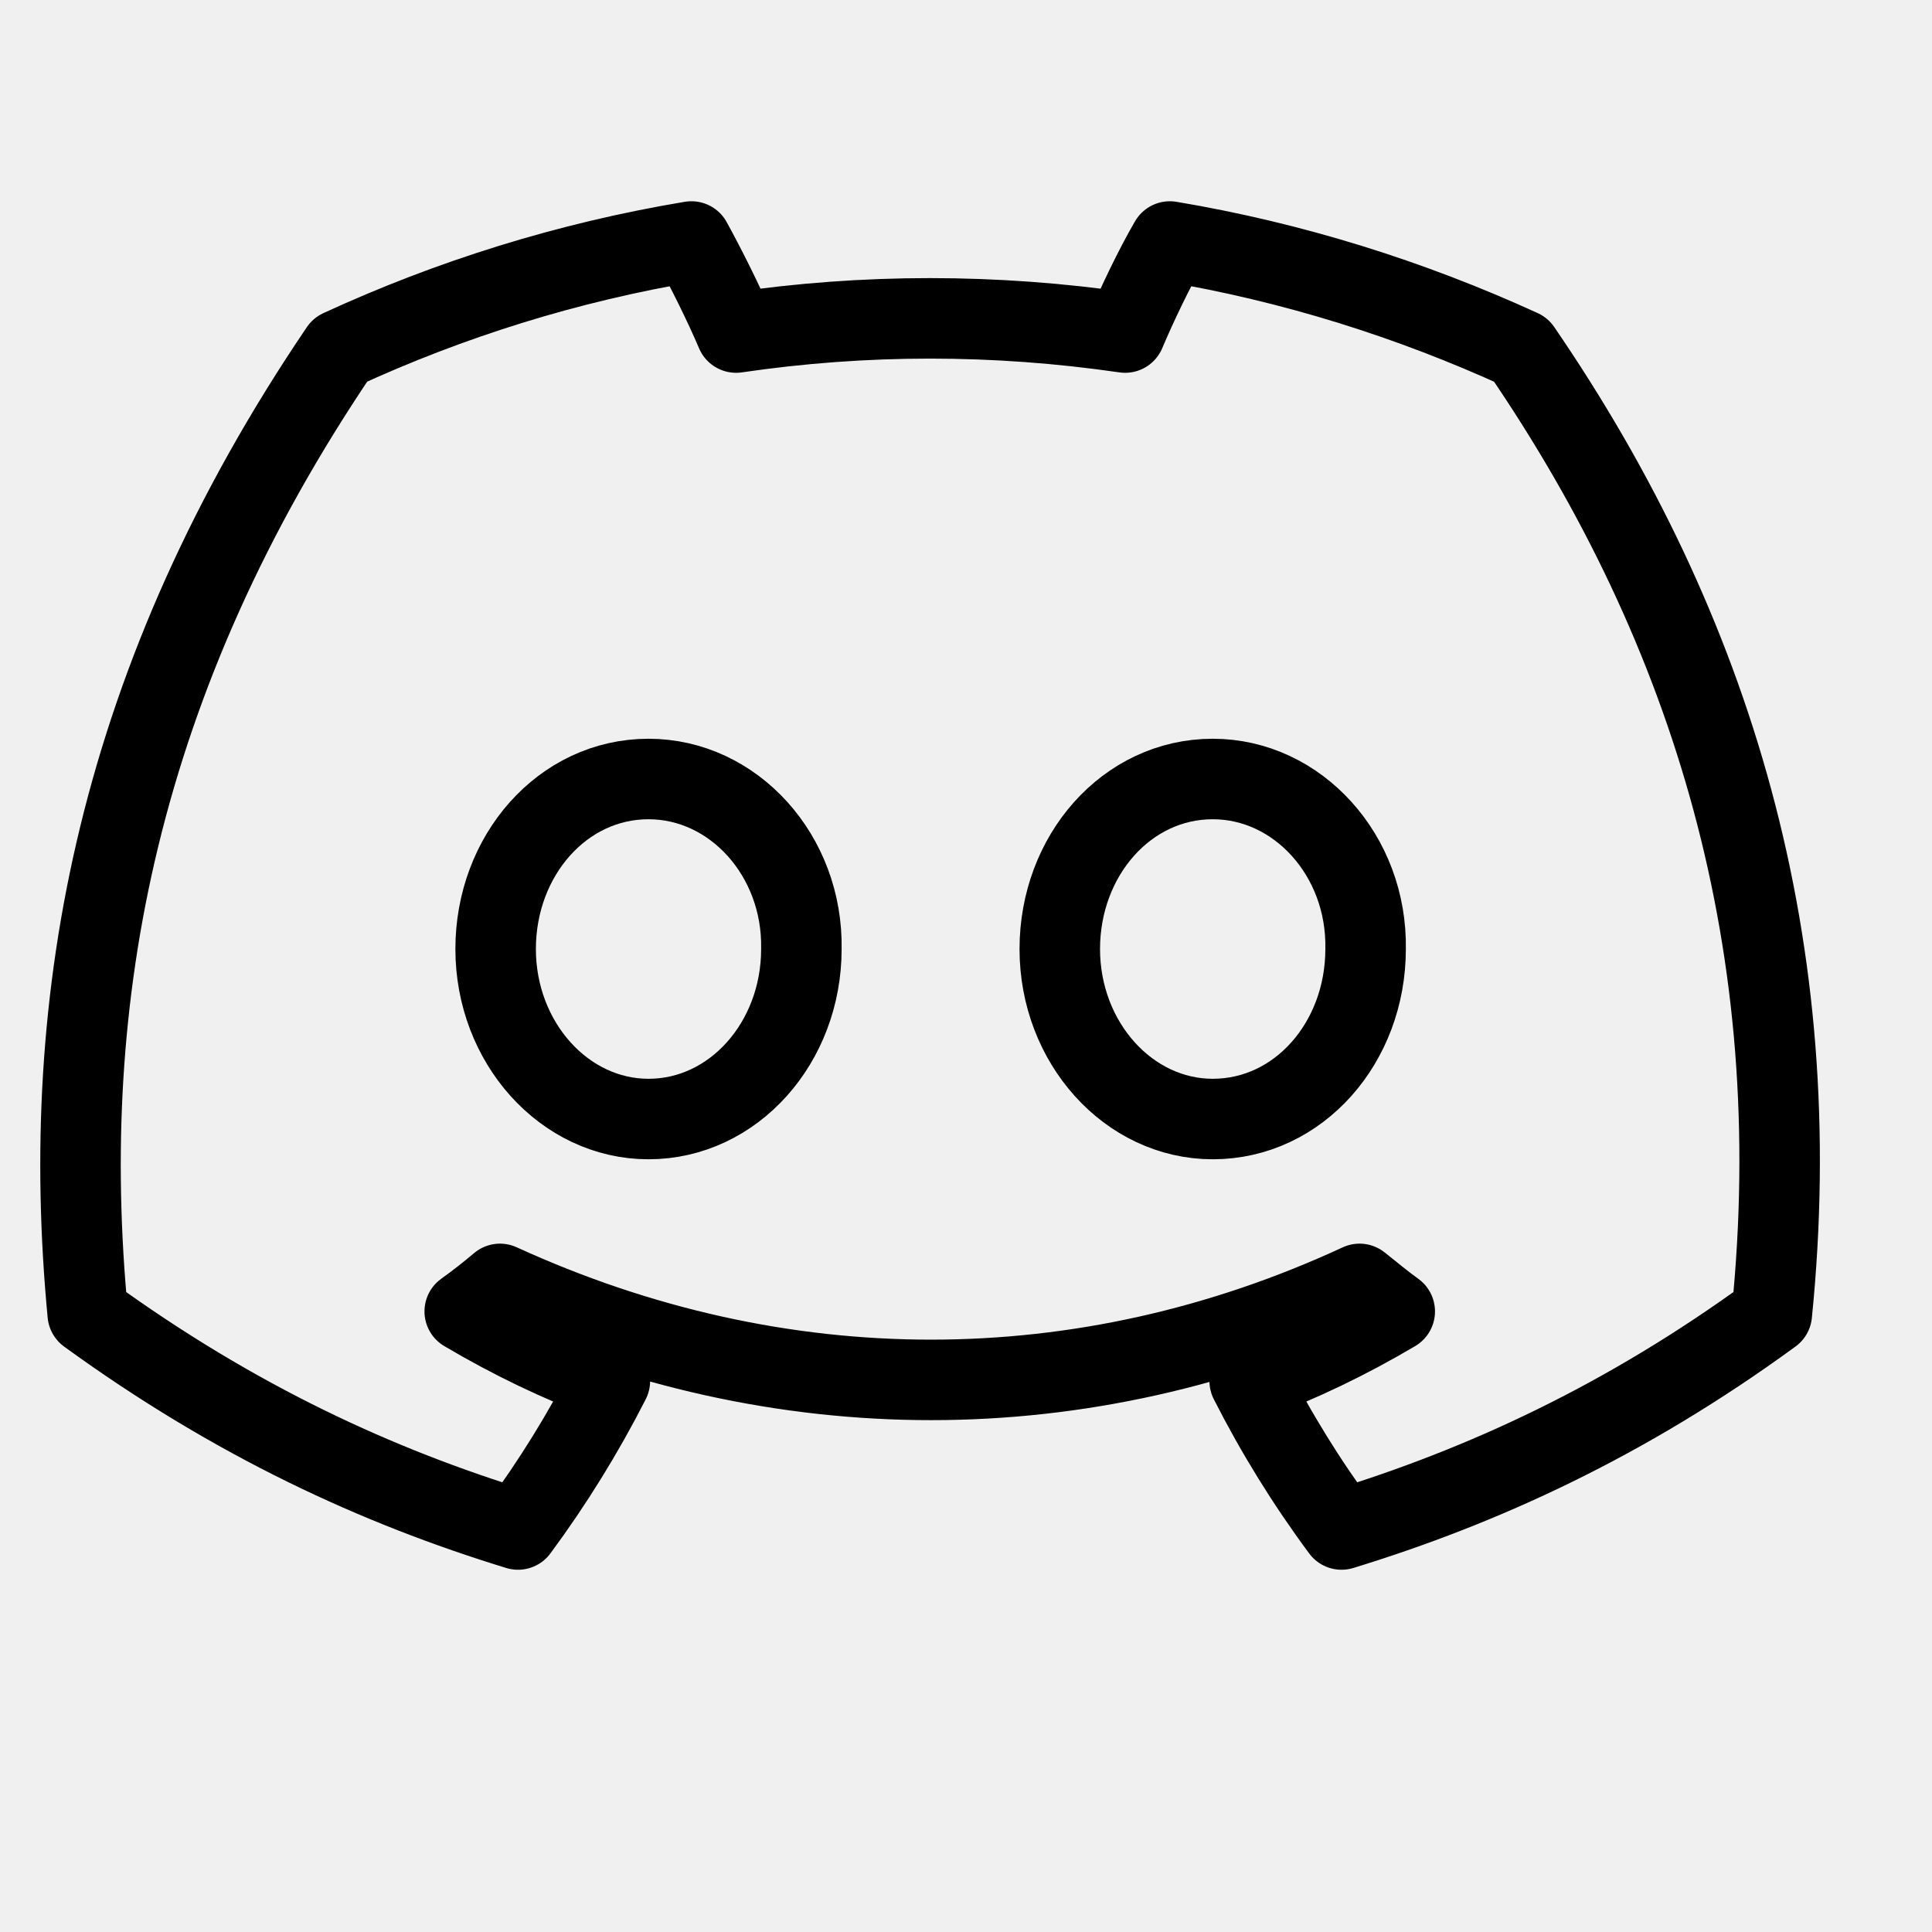
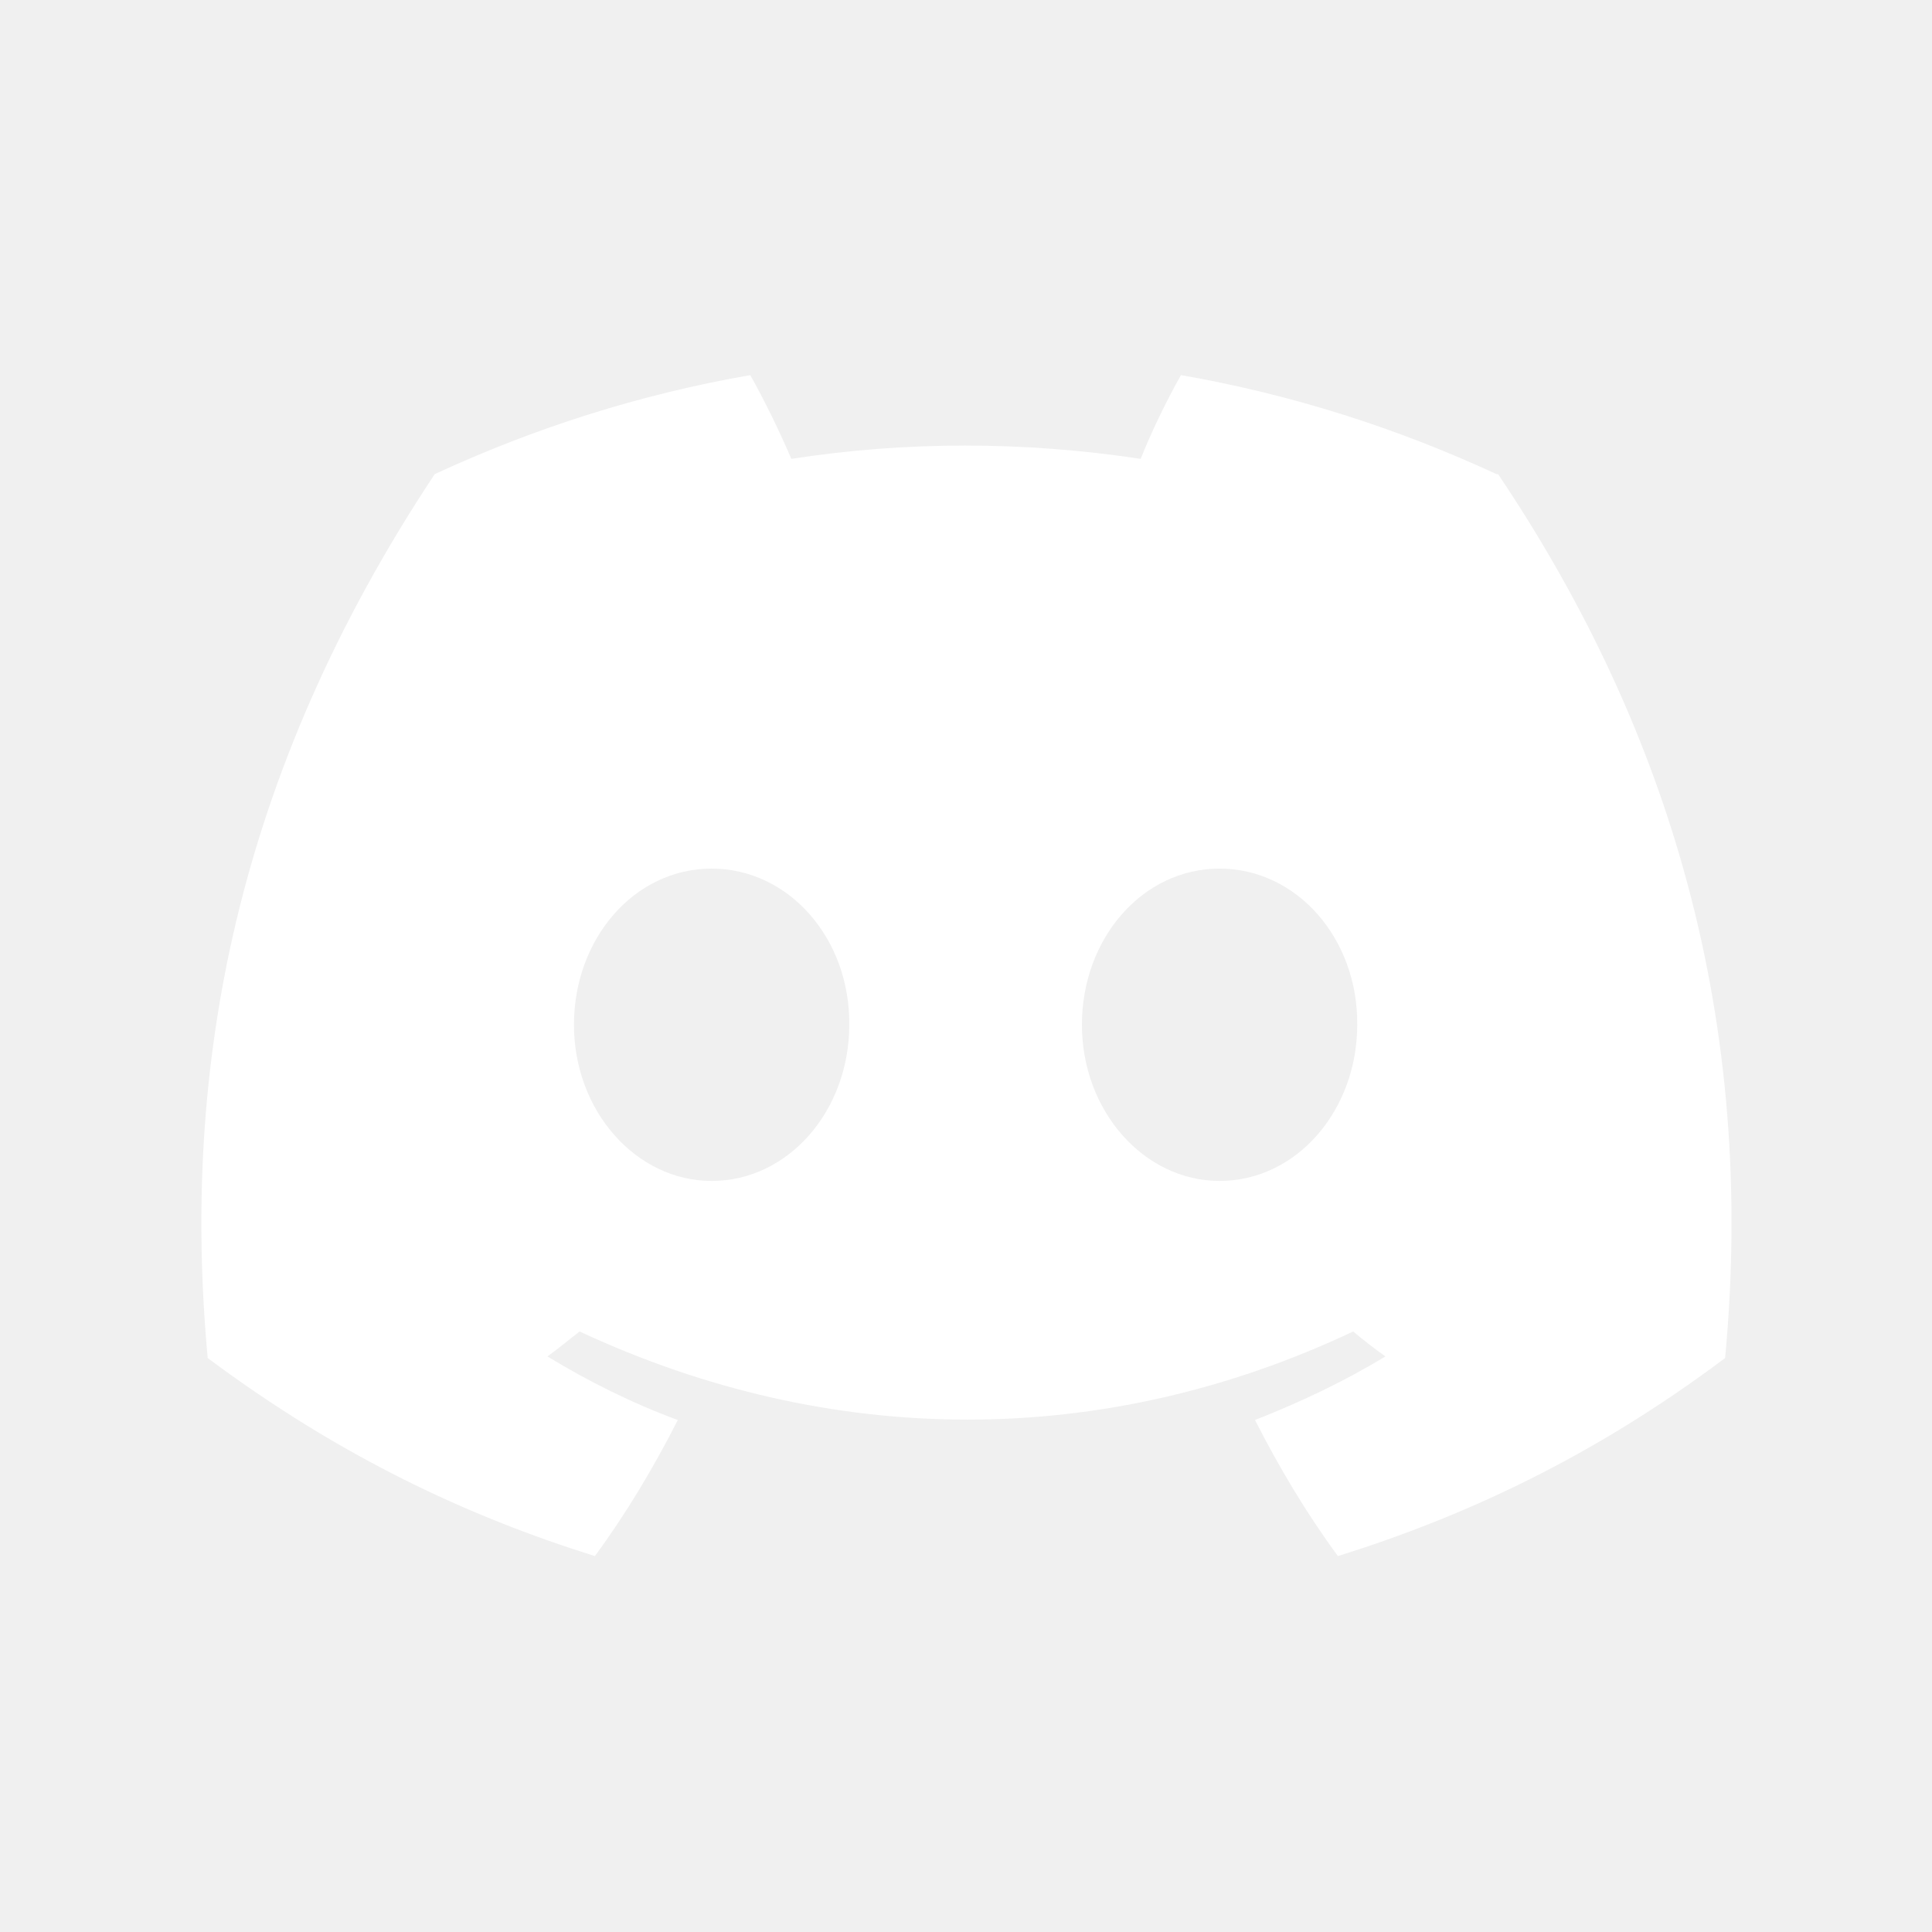
<svg xmlns="http://www.w3.org/2000/svg" width="800px" height="800px" viewBox="0 0 24 24" fill="none">
-   <path d="M18.894 4.344C17.518 3.715 16.057 3.256 14.532 3C14.34 3.331 14.126 3.779 13.977 4.131C12.355 3.896 10.744 3.896 9.144 4.131C8.995 3.779 8.771 3.331 8.589 3C7.053 3.256 5.592 3.715 4.226 4.344C1.463 8.419 0.716 12.397 1.09 16.323C2.924 17.656 4.695 18.467 6.435 19C6.861 18.424 7.245 17.805 7.576 17.155C6.947 16.92 6.349 16.632 5.773 16.291C5.923 16.184 6.072 16.067 6.211 15.949C9.688 17.539 13.454 17.539 16.889 15.949C17.038 16.067 17.177 16.184 17.326 16.291C16.75 16.632 16.153 16.92 15.524 17.155C15.854 17.805 16.238 18.424 16.665 19C18.404 18.467 20.185 17.656 22.01 16.323C22.469 11.779 21.284 7.832 18.894 4.344ZM8.056 13.901C7.011 13.901 6.157 12.952 6.157 11.789C6.157 10.627 6.989 9.677 8.056 9.677C9.112 9.677 9.976 10.627 9.955 11.789C9.955 12.952 9.112 13.901 8.056 13.901ZM15.065 13.901C14.02 13.901 13.165 12.952 13.165 11.789C13.165 10.627 13.998 9.677 15.065 9.677C16.121 9.677 16.985 10.627 16.964 11.789C16.964 12.952 16.132 13.901 15.065 13.901Z" stroke="#000000" stroke-linejoin="round" />
+   <g id="SVGRepo_bgCarrier" stroke-width="0" />
+   <g id="SVGRepo_tracerCarrier" stroke-linecap="round" stroke-linejoin="round" />
+   <g id="SVGRepo_iconCarrier">
+     <path d="M18.59 5.89C17.36 5.32 16.05 4.9 14.67 4.66C14.5 4.96 14.3 5.37 14.17 5.7C12.71 5.48 11.26 5.48 9.83 5.7C9.69 5.37 9.49 4.96 9.32 4.66C7.94 4.9 6.63 5.32 5.4 5.89C2.92 9.63 2.25 13.28 2.58 16.87C4.23 18.1 5.82 18.84 7.39 19.33C7.78 18.8 8.12 18.23 8.42 17.64C7.85 17.43 7.31 17.16 6.8 16.85C6.94 16.75 7.07 16.64 7.2 16.54C10.33 18 13.72 18 16.81 16.54C16.94 16.65 17.07 16.75 17.21 16.85C16.7 17.16 16.15 17.42 15.59 17.64C15.89 18.23 16.23 18.8 16.62 19.33C18.19 18.84 19.79 18.1 21.43 16.87C21.82 12.7 20.76 9.09 18.61 5.89H18.59ZM8.84 14.67C7.9 14.67 7.13 13.8 7.13 12.73C7.13 11.66 7.88 10.79 8.84 10.79C9.8 10.79 10.56 11.66 10.55 12.73C10.55 13.79 9.8 14.67 8.84 14.67ZM15.15 14.67C14.21 14.67 13.44 13.8 13.44 12.73C13.44 11.66 14.19 10.79 15.15 10.79C16.11 10.79 16.87 11.66 16.86 12.73C16.86 13.79 16.11 14.67 15.15 14.67Z" fill="#ffffff" />
+   </g>
</svg>
